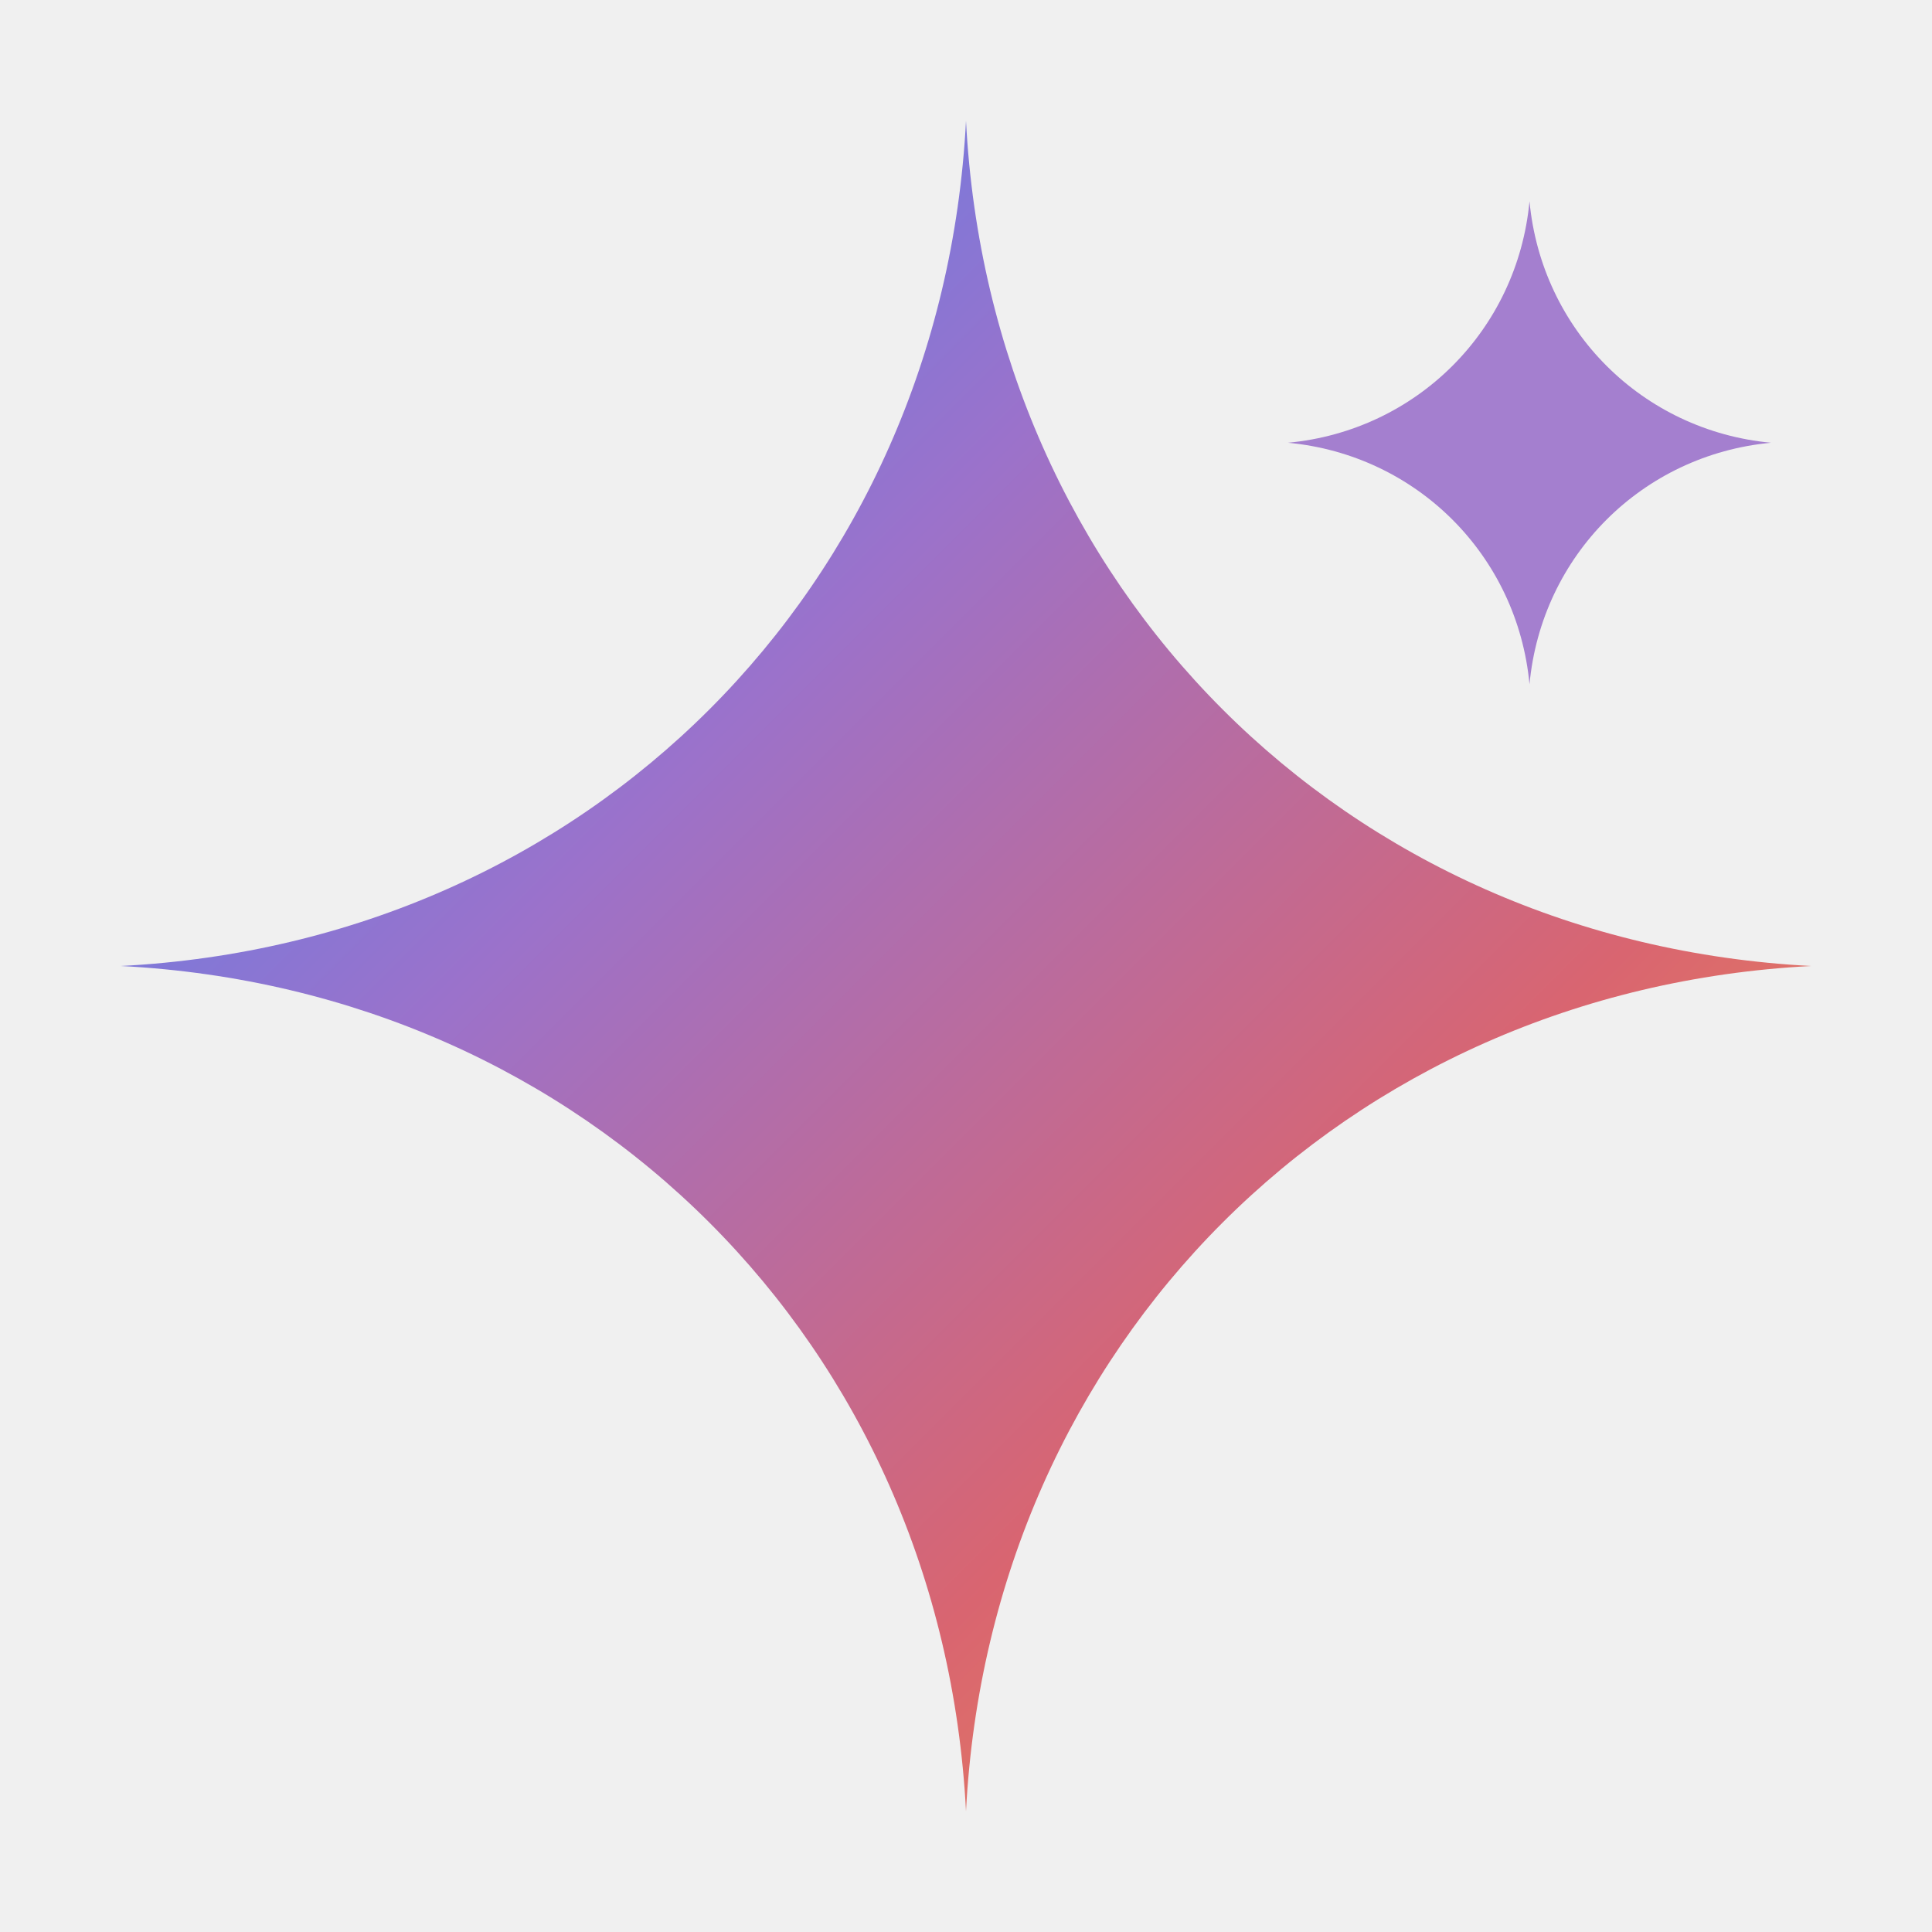
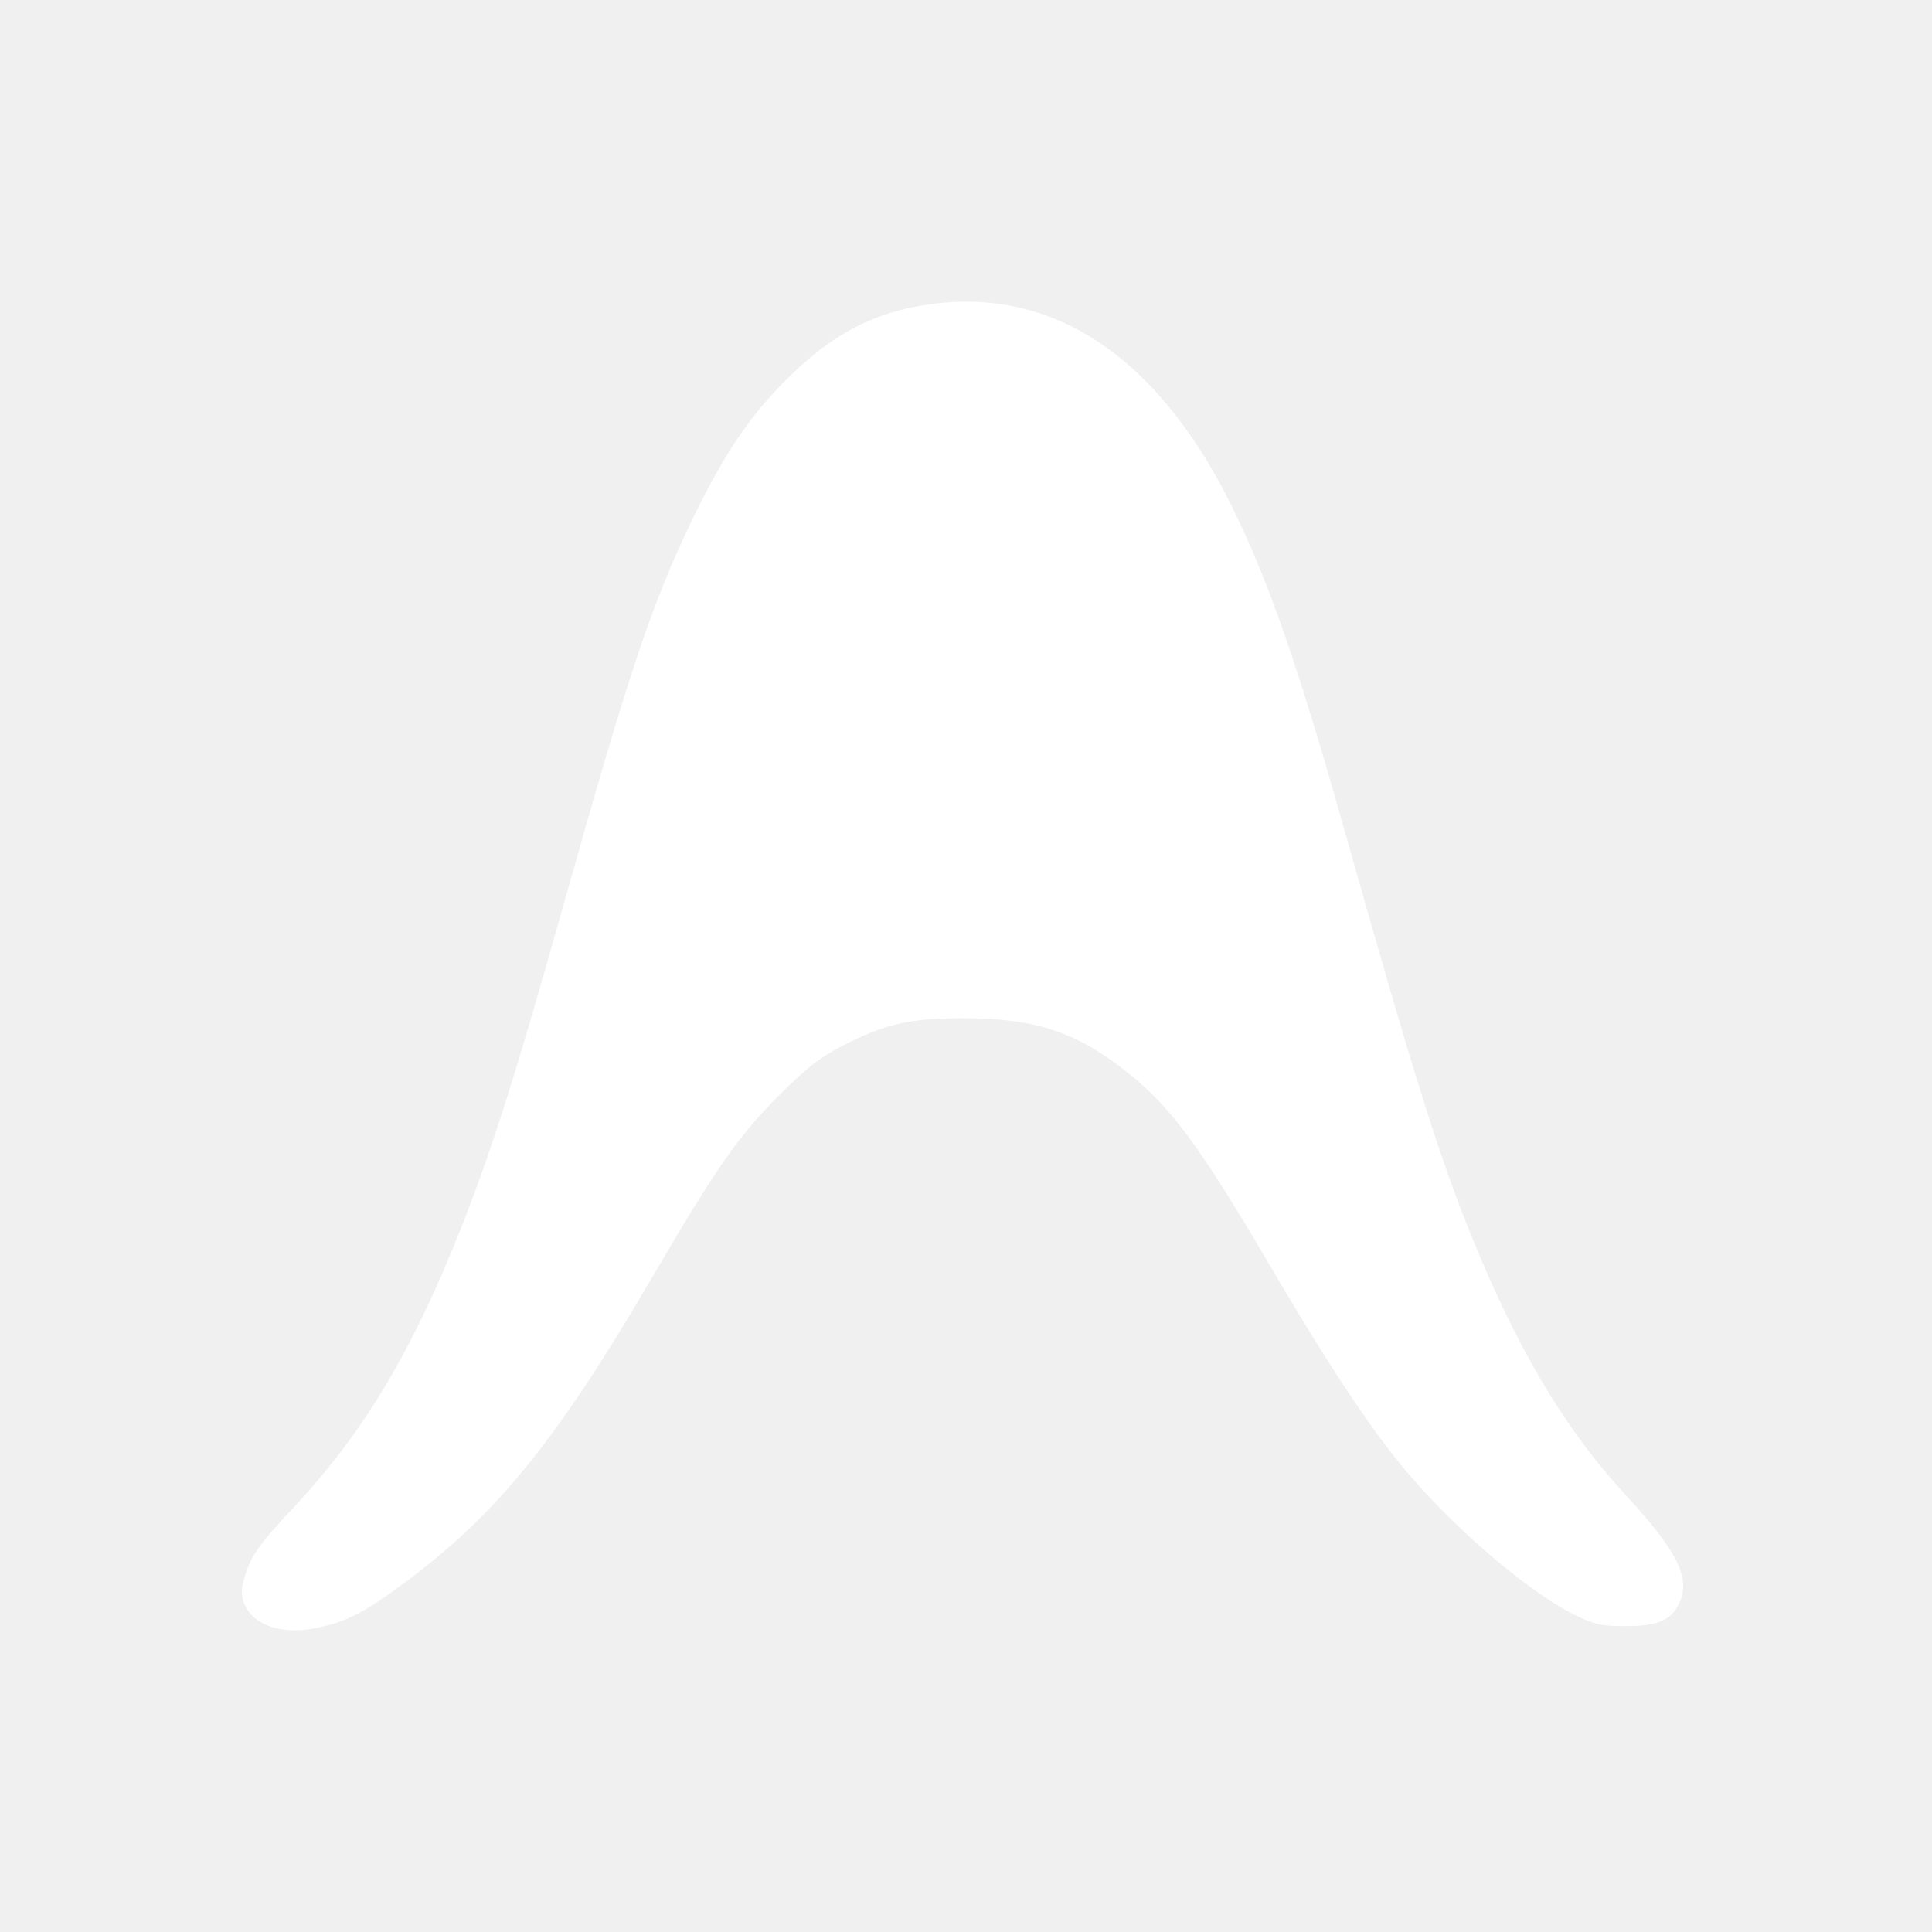
- <svg xmlns="http://www.w3.org/2000/svg" viewBox="0 0 24 24" width="24" height="24" fill="none">
-   <defs>
-     <linearGradient id="agyGrad" x1="2" y1="2" x2="22" y2="22" gradientUnits="userSpaceOnUse">
-       <stop offset="0%" stop-color="#4285F4" />
-       <stop offset="35%" stop-color="#9B72CB" />
-       <stop offset="70%" stop-color="#D96570" />
-       <stop offset="100%" stop-color="#F2994A" />
-     </linearGradient>
-   </defs>
-   <path d="M12 1.5C12.3 7.3 16.7 11.7 22.5 12C16.7 12.3 12.3 16.7 12 22.5C11.7 16.7 7.3 12.3 1.5 12C7.3 11.7 11.7 7.3 12 1.5Z" fill="url(#agyGrad)" />
-   <path d="M19 2.5C19.15 4.1 20.4 5.35 22 5.5C20.4 5.65 19.15 6.9 19 8.5C18.85 6.9 17.6 5.65 16 5.5C17.6 5.35 18.85 4.1 19 2.5Z" fill="#9B72CB" opacity="0.9" />
+ <svg xmlns="http://www.w3.org/2000/svg" viewBox="0 0 540 540" width="24" height="24" fill="none">
+   <path d="M 259.50 85.10 c -15.20 2.20 -26.90 8.30 -39.10 20.40 -10.80 10.60 -17.90 21.20 -26.90 39.70 -11.20 23.30 -17.50 41.90 -35.60 106.30 -13.30 47.40 -20.10 68.90 -28.50 90.40 -13.90 35.40 -27.60 58.30 -47.20 79.30 -9.60 10.20 -12.10 13.70 -13.80 19.50 -1.10 3.80 -1.10 5.00 0.00 7.80 2.50 5.90 10.60 8.50 20.20 6.50 8.30 -1.70 13.40 -4.40 24.60 -12.70 25.70 -19.10 42.40 -39.70 68.80 -84.80 18.30 -31.30 24.20 -39.70 35.50 -51.10 7.90 -7.90 11.70 -10.90 18.00 -14.10 12.00 -6.20 18.70 -7.70 34.00 -7.70 19.80 -0.00 31.40 3.80 45.80 15.30 12.20 9.70 20.40 20.90 40.70 55.60 13.80 23.50 24.60 40.10 34.00 52.00 13.70 17.30 36.00 36.80 50.00 43.80 5.70 2.80 7.50 3.20 14.50 3.20 9.10 -0.00 12.90 -1.70 15.10 -7.00 2.80 -6.70 -1.00 -14.20 -15.10 -29.50 -15.90 -17.20 -28.40 -37.60 -40.30 -65.50 -10.70 -25.20 -17.50 -46.50 -37.70 -117.90 -14.00 -49.80 -22.10 -72.80 -32.80 -94.30 -20.70 -41.10 -49.80 -60.20 -84.20 -55.20 z" fill="#ffffff" />
</svg>
